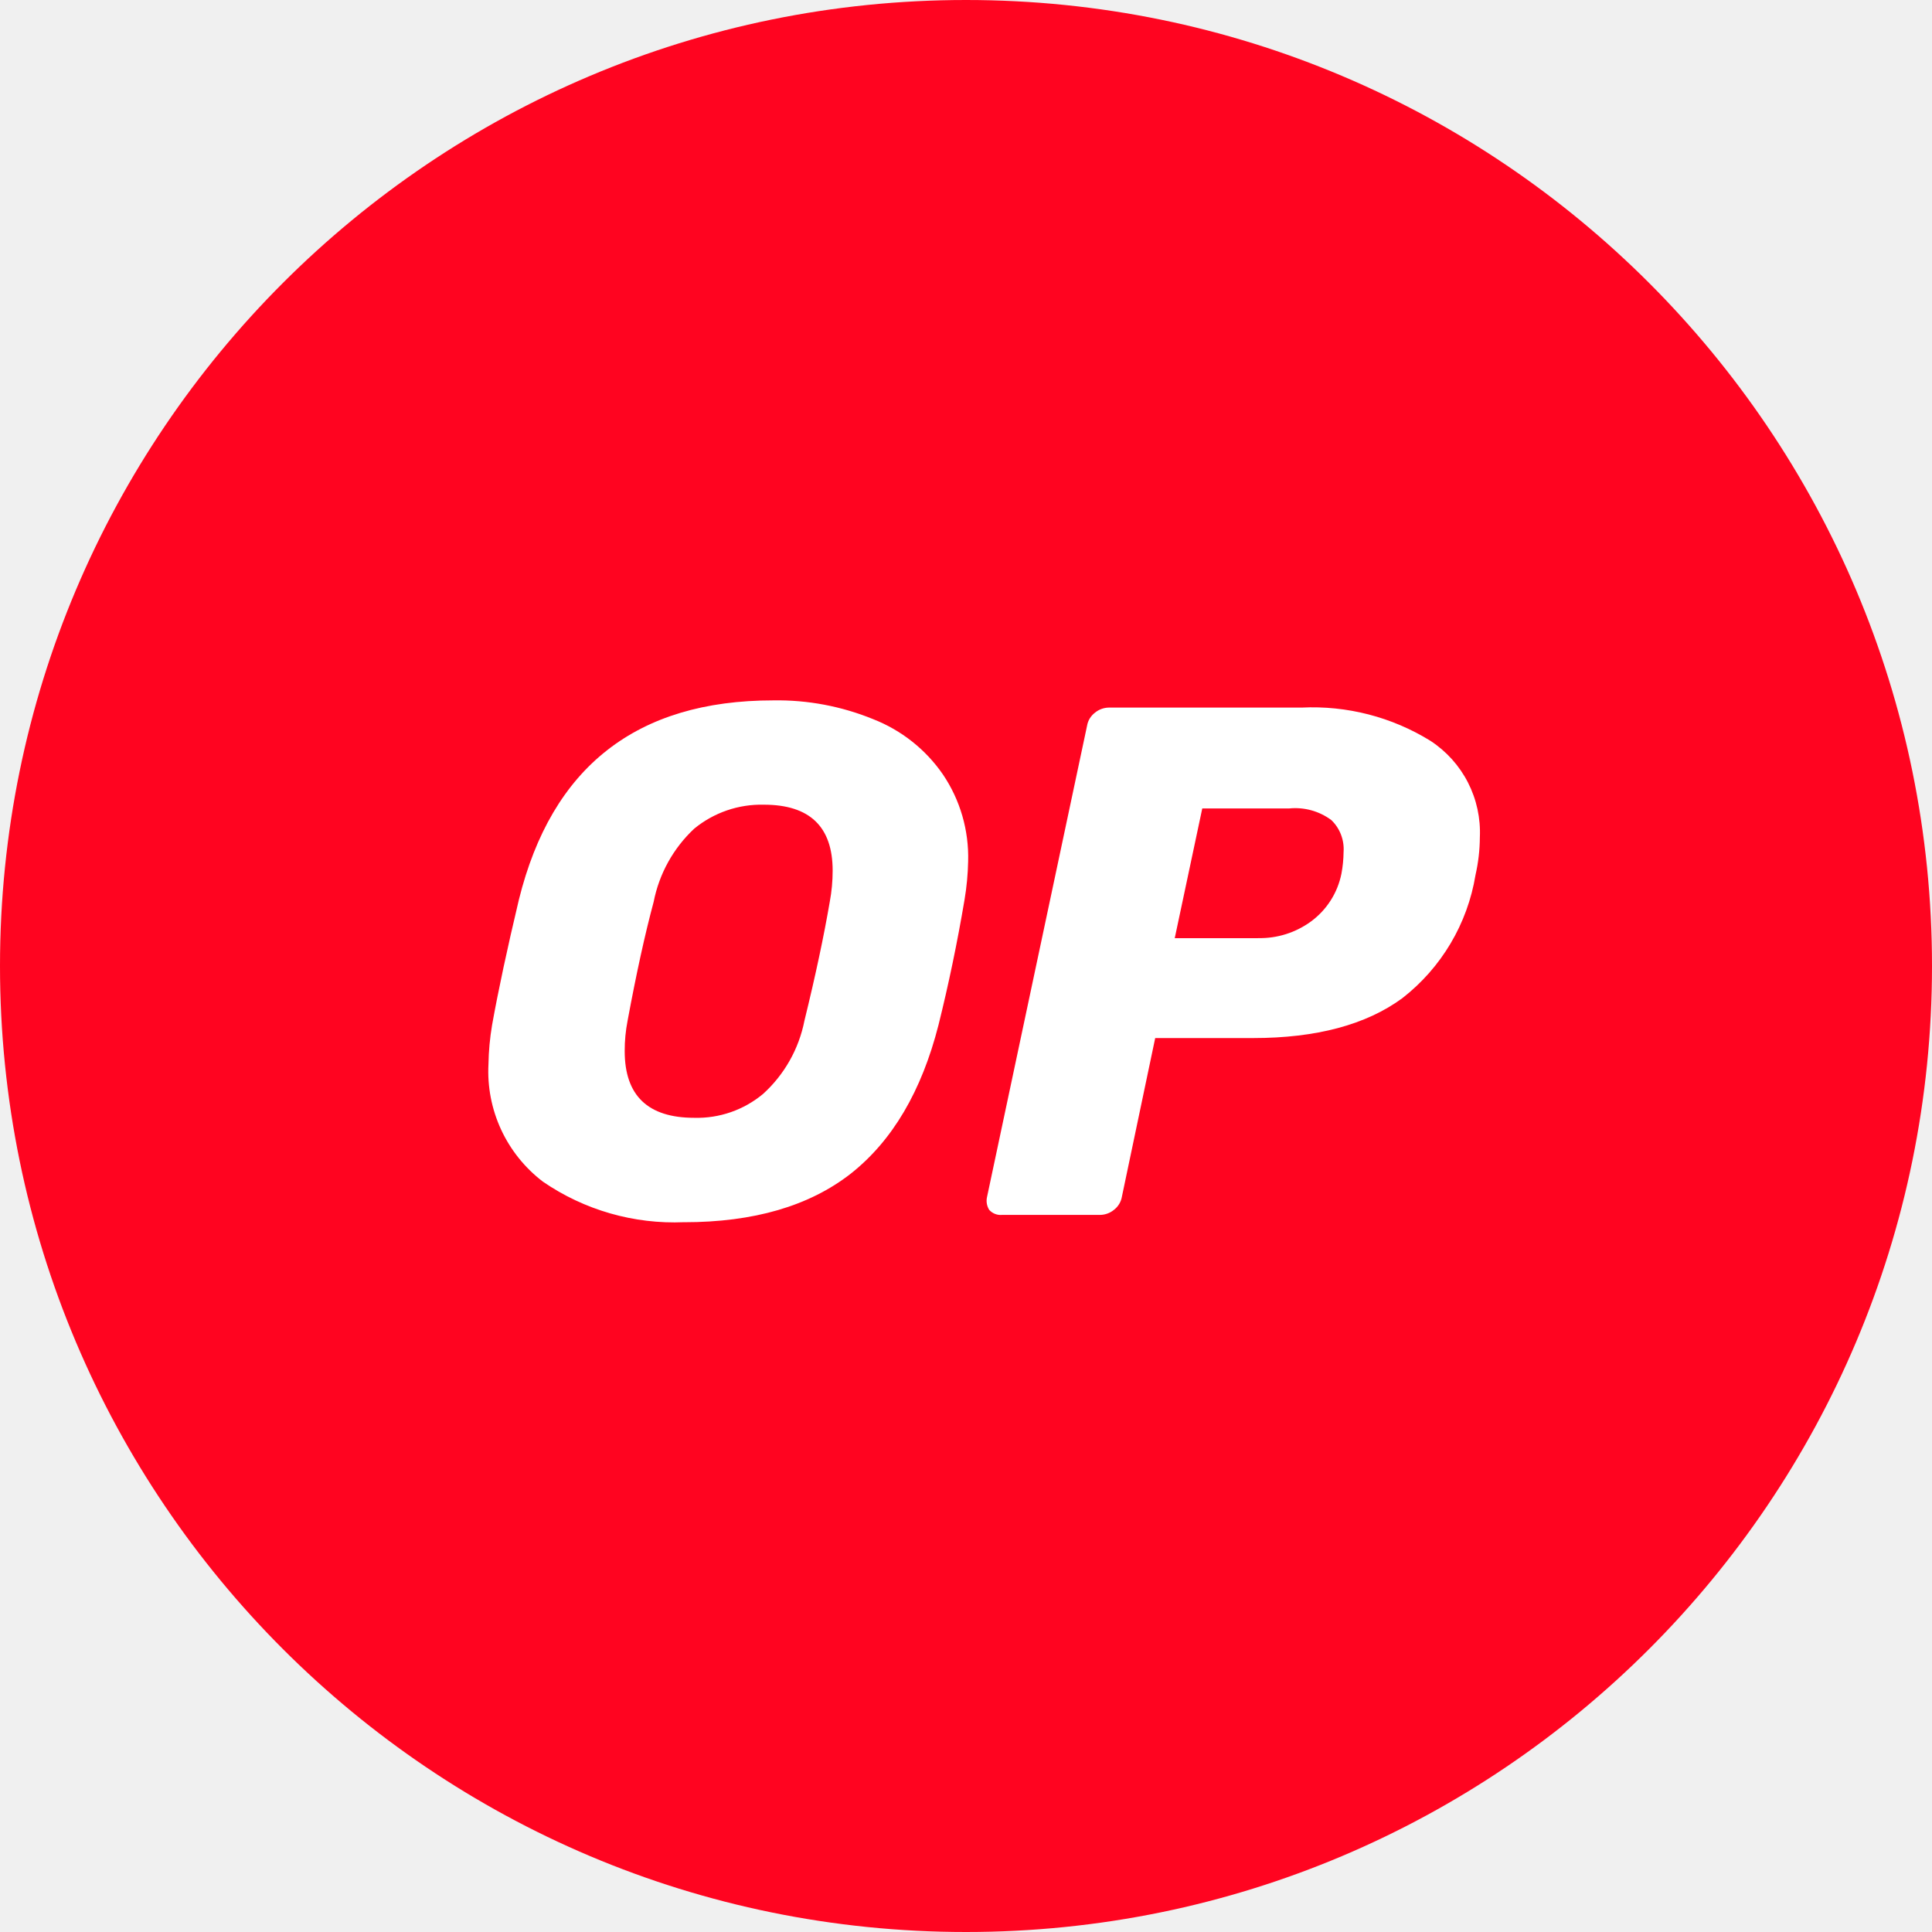
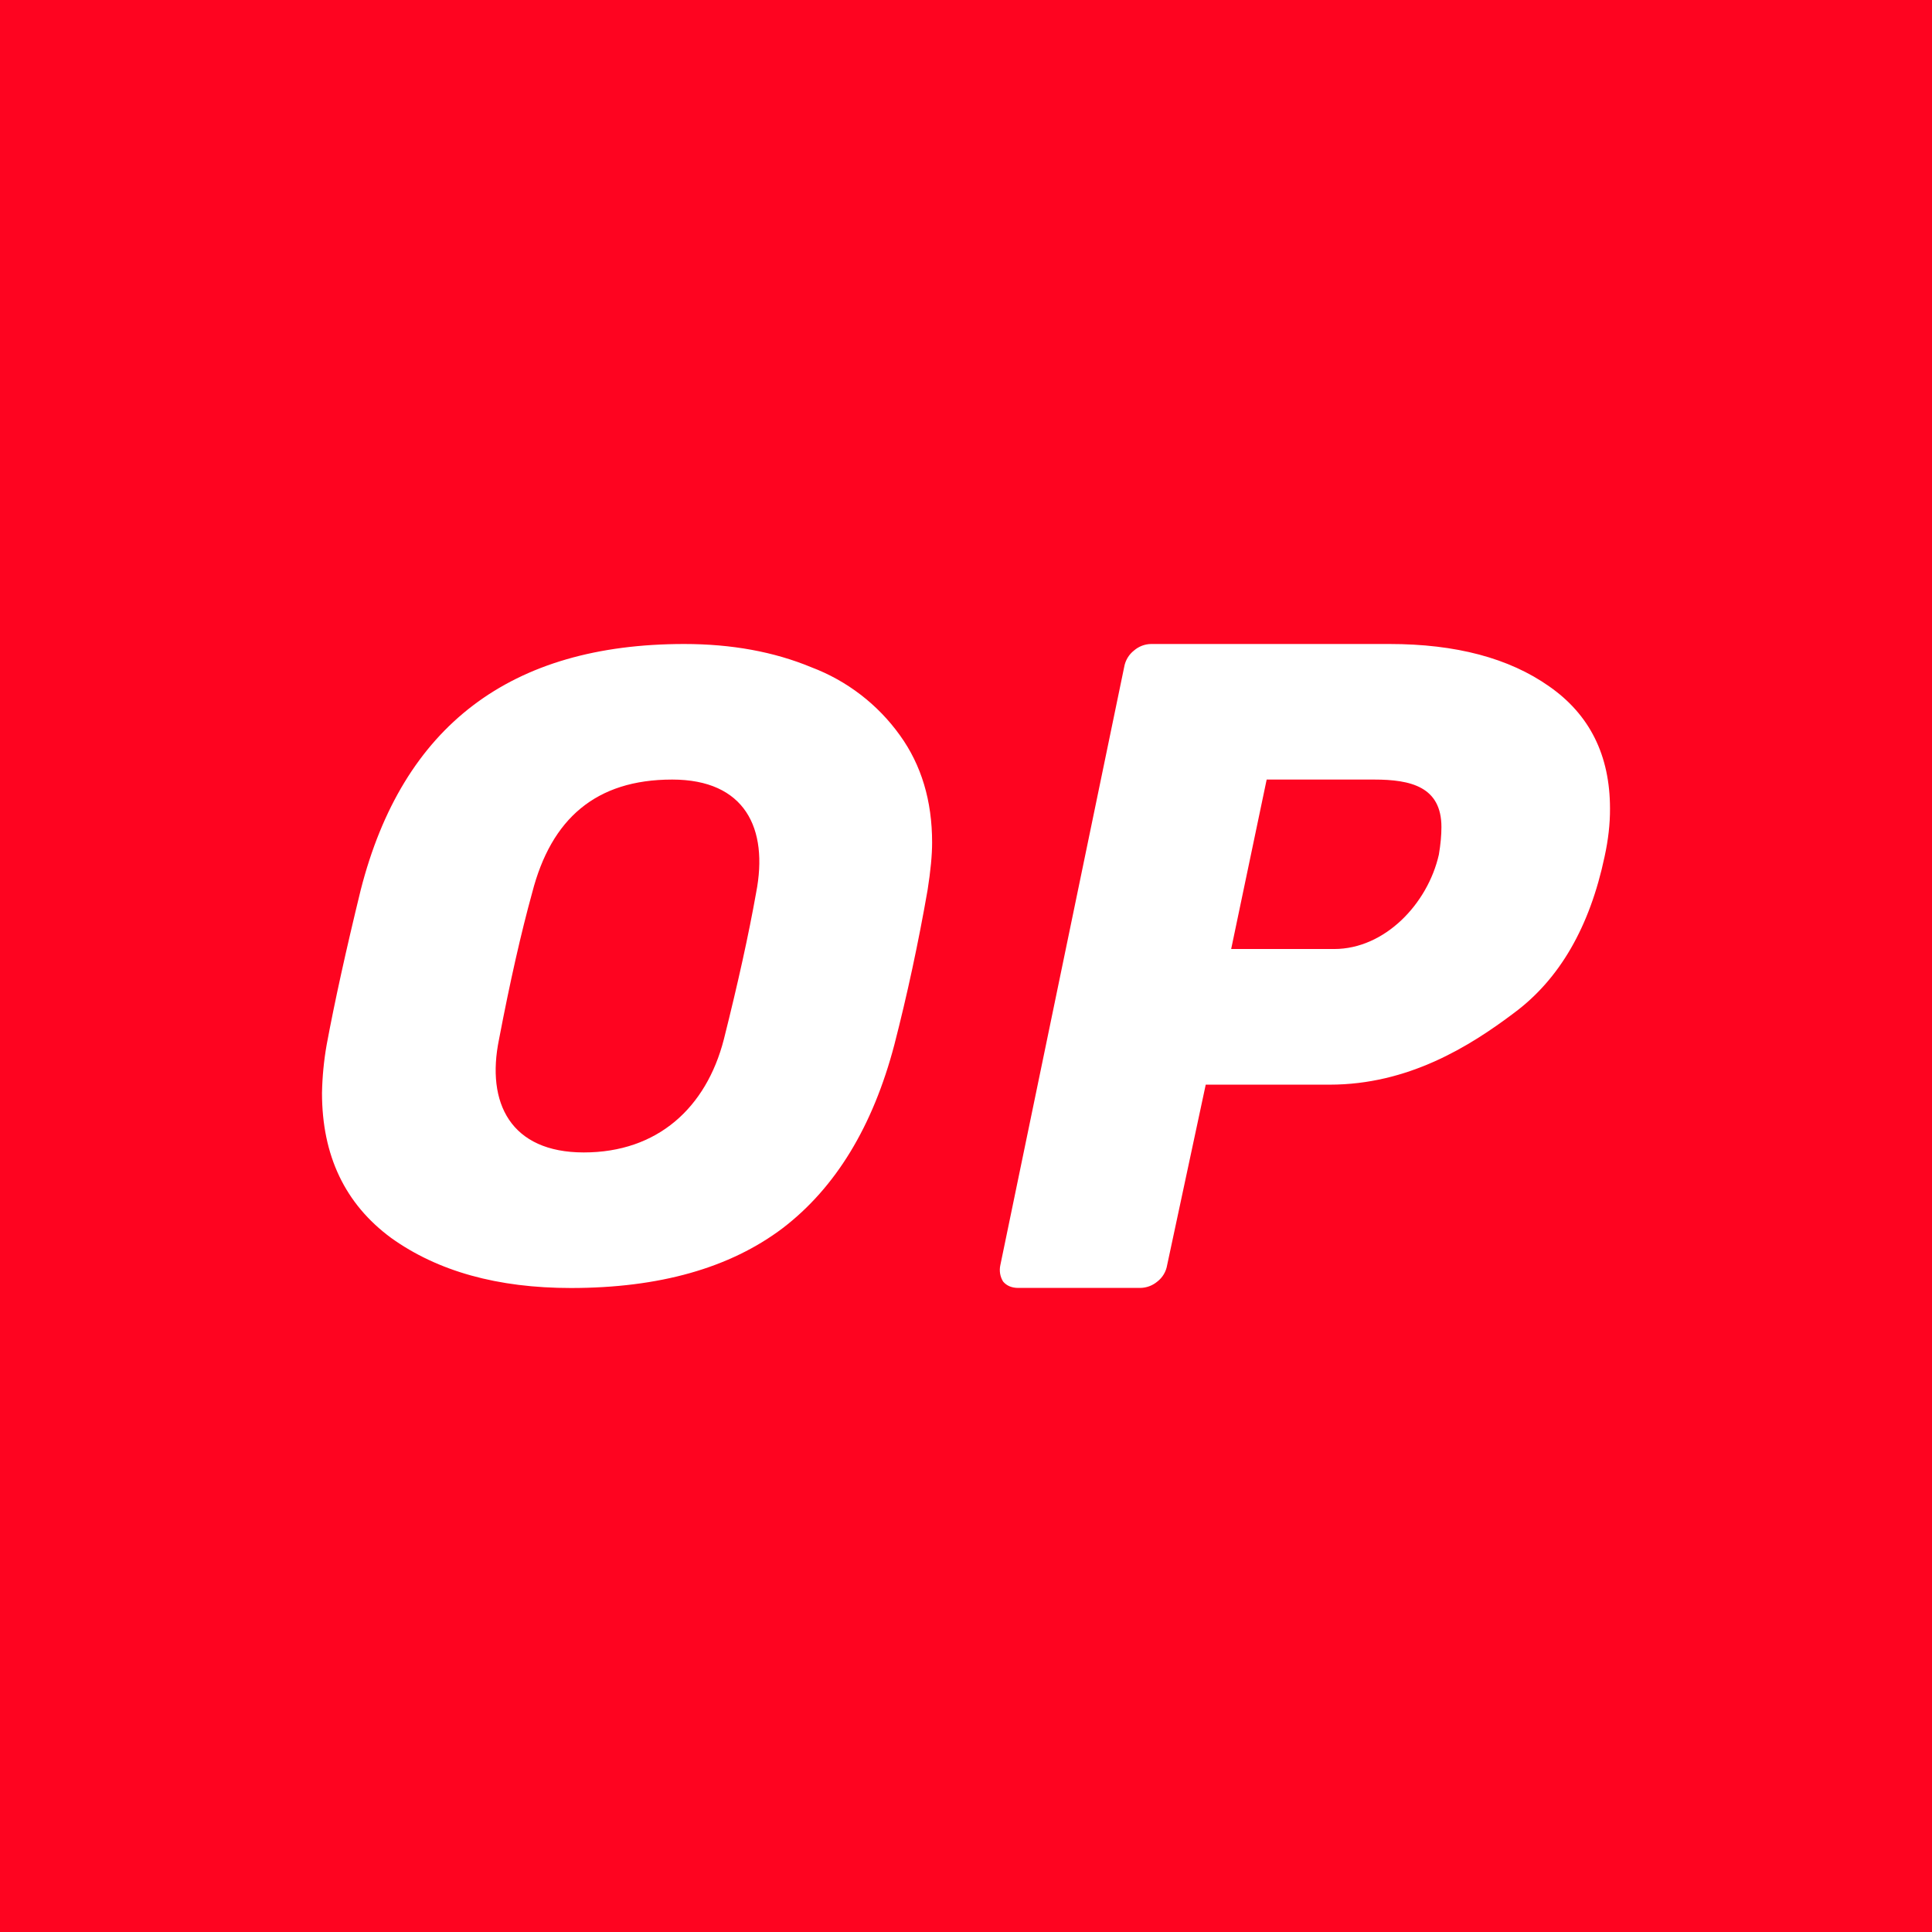
- <svg xmlns="http://www.w3.org/2000/svg" id="a" viewBox="0 0 541 541">
+ <svg xmlns="http://www.w3.org/2000/svg" width="24" height="24" viewBox="0 0 24 24" fill="none">
+   <g clip-path="url(#clip0_328_59632)">
+     <path d="M24 0H0V24H24V0Z" fill="#FE0420" />
+     <path fill-rule="evenodd" clip-rule="evenodd" d="M4.859 15.378C5.438 15.793 6.183 16 7.092 16C8.19 16 9.068 15.752 9.725 15.255C10.381 14.752 10.843 13.993 11.11 12.978C11.27 12.356 11.408 11.715 11.523 11.055C11.56 10.82 11.579 10.623 11.579 10.466C11.579 9.948 11.446 9.504 11.179 9.134C10.904 8.75 10.521 8.456 10.079 8.289C9.614 8.096 9.087 8 8.5 8C6.34 8 5.001 9.018 4.481 11.055C4.298 11.804 4.157 12.445 4.058 12.978C4.023 13.176 4.004 13.376 4 13.577C4 14.355 4.286 14.956 4.859 15.378ZM8.992 12.911C8.773 13.762 8.168 14.316 7.252 14.316C6.345 14.316 6.036 13.703 6.199 12.911C6.336 12.193 6.474 11.585 6.611 11.089C6.847 10.17 7.403 9.684 8.35 9.684C9.254 9.684 9.549 10.289 9.393 11.089C9.301 11.607 9.167 12.215 8.992 12.911ZM12.461 15.92C12.506 15.973 12.569 15.999 12.65 15.999H14.165C14.243 15.998 14.317 15.97 14.377 15.92C14.442 15.87 14.486 15.796 14.499 15.714L14.978 13.474H16.518C17.491 13.474 18.251 13.003 18.808 12.583C19.373 12.164 19.748 11.516 19.933 10.64C19.978 10.434 20.001 10.236 20 10.045C20 9.383 19.748 8.877 19.244 8.526C18.746 8.175 18.085 8 17.261 8H14.299C14.221 8.001 14.146 8.03 14.087 8.081C14.022 8.132 13.979 8.205 13.965 8.286L12.427 15.714C12.411 15.785 12.423 15.859 12.461 15.92ZM17.874 10.617C17.735 11.229 17.201 11.789 16.574 11.789H15.294L15.735 9.684H17.071C17.526 9.684 17.906 9.774 17.906 10.274C17.906 10.373 17.896 10.487 17.874 10.617Z" fill="white" />
+   </g>
  <defs>
-     <style>
-       .b {
-         fill: #fff;
-       }
- 
-       .c {
-         fill: #ff0420;
-         fill-rule: evenodd;
-       }
-     </style>
+     <clipPath id="clip0_328_59632">
+       <rect width="24" height="24" fill="white" />
+     </clipPath>
  </defs>
-   <circle class="b" cx="270.5" cy="270.5" r="252.31" />
-   <path class="c" d="M541,270.5c0,149.4-121.1,270.5-270.5,270.5S0,419.9,0,270.5,121.1,0,270.5,0s270.5,121.1,270.5,270.5Zm-349.43,71.74c-14.07,.6-27.96-3.39-39.57-11.37-5.02-3.84-9.02-8.82-11.68-14.55-2.65-5.73-3.87-12.01-3.54-18.32,.06-3.68,.4-7.33,1.01-10.96,1.75-9.75,4.26-21.46,7.51-35.11,9.2-37.2,32.95-55.81,71.23-55.81,9.59-.16,19.13,1.64,28,5.27,7.88,3.09,14.67,8.46,19.48,15.43,4.86,7.17,7.33,15.69,7.09,24.36-.07,3.6-.41,7.2-1.01,10.76-2.03,12.05-4.47,23.74-7.3,35.11-4.73,18.53-12.91,32.4-24.56,41.6-11.62,9.07-27.18,13.6-46.66,13.6h-.01Zm2.84-29.23c7.03,.19,13.88-2.19,19.28-6.7,5.96-5.41,10.02-12.6,11.57-20.5,3.12-12.71,5.47-23.81,7.09-33.28,.54-2.87,.81-5.8,.81-8.73,0-12.31-6.42-18.47-19.27-18.47-7.09-.17-14,2.21-19.48,6.7-5.85,5.46-9.83,12.64-11.37,20.5-2.44,9.07-4.87,20.16-7.3,33.28-.55,2.81-.82,5.66-.81,8.53,0,12.45,6.5,18.67,19.48,18.67h0Zm86.04,27.2c-.64,.04-1.29-.07-1.89-.32-.59-.24-1.13-.62-1.56-1.1-.68-1.09-.9-2.4-.6-3.66l28-131.91c.24-1.46,1.04-2.76,2.22-3.66,1.09-.9,2.45-1.39,3.86-1.42h53.98c12.71-.62,25.31,2.63,36.13,9.33,4.45,2.92,8.06,6.93,10.48,11.67s3.56,10.02,3.32,15.32c-.02,3.55-.43,7.09-1.22,10.56-2.24,13.67-9.56,25.99-20.5,34.5-10.14,7.44-24.08,11.16-41.8,11.16h-27.39l-9.33,44.44c-.25,1.46-1.04,2.76-2.22,3.66-1.09,.9-2.44,1.39-3.86,1.42h-27.62Zm71.84-77.52c5.31,.12,10.52-1.52,14.81-4.66,4.42-3.24,7.46-8.02,8.53-13.39,.38-2.01,.58-4.05,.6-6.09,.12-1.65-.14-3.31-.73-4.85-.59-1.54-1.52-2.94-2.72-4.08-3.38-2.5-7.58-3.66-11.77-3.24h-24.35l-7.71,36.33h23.33v-.02Z" />
</svg>
